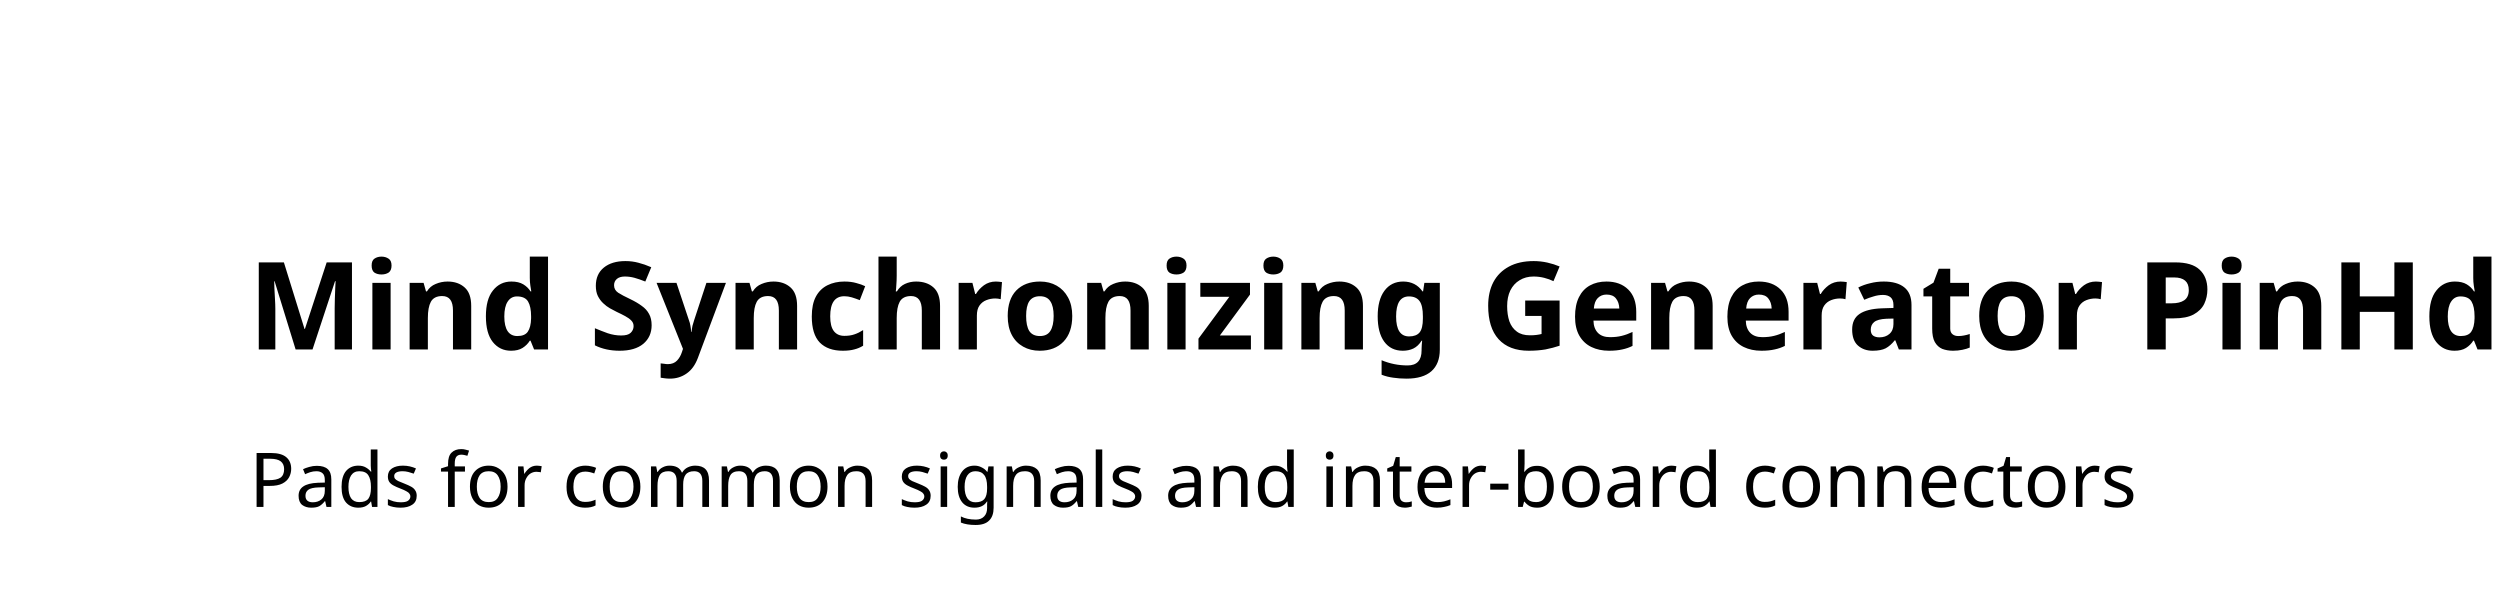
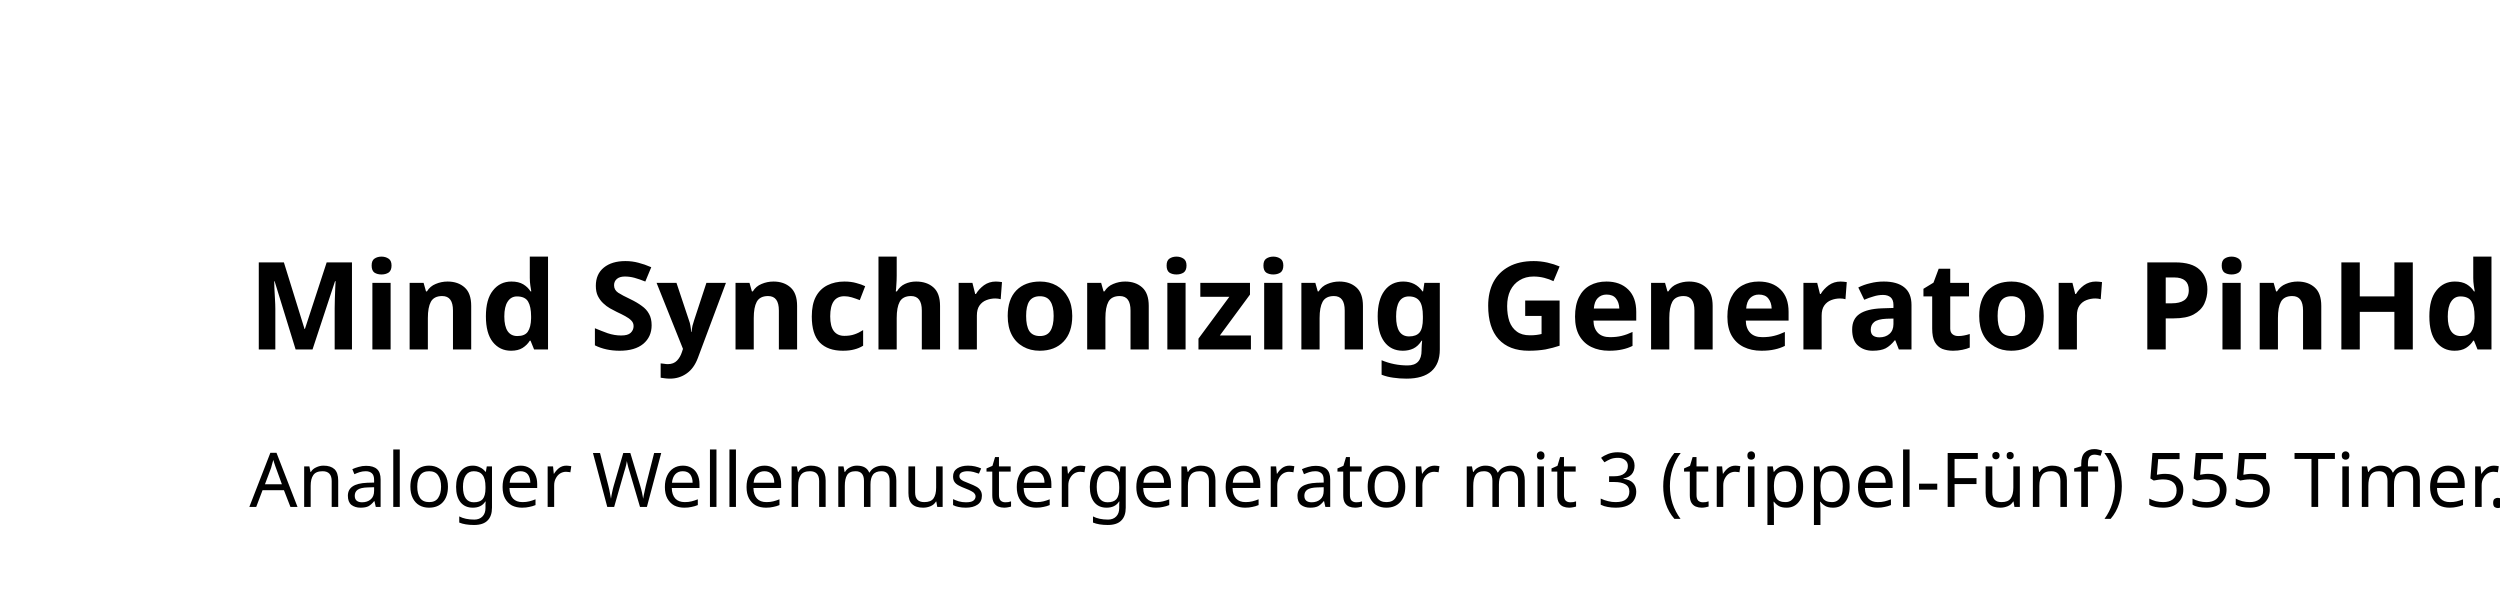
<svg xmlns="http://www.w3.org/2000/svg" viewBox="0 0 210 50" height="5cm" width="21cm">
  <g font-weight="400" letter-spacing="0" word-spacing="0" stroke-width=".214">
    <text style="line-height:1.25" x="-.35" y="27.019" font-family="sans-serif" transform="translate(21.167 2.333)">
      <tspan x="-.35" y="27.019" style="-inkscape-font-specification:'Century Gothic, Bold';font-variant-ligatures:normal;font-variant-caps:normal;font-variant-numeric:normal;font-feature-settings:normal;text-align:start" font-weight="700" font-size="10.253" font-family="Century Gothic">Mind Synchronizing Generator PinHdrPotX</tspan>
    </text>
    <text style="line-height:1.25;-inkscape-font-specification:'Century Gothic, Normal';font-variant-ligatures:normal;font-variant-caps:normal;font-variant-numeric:normal;font-feature-settings:normal;text-align:start" x="-.223" y="40.249" font-size="6.35" font-family="Century Gothic" transform="translate(21.167 2.333)">
-       <tspan style="-inkscape-font-specification:'Century Gothic, Normal';font-variant-ligatures:normal;font-variant-caps:normal;font-variant-numeric:normal;font-feature-settings:normal;text-align:start" x="-.223" y="40.249">Pads for common signals and inter-board connectors</tspan>
+       <tspan style="-inkscape-font-specification:'Century Gothic, Normal';font-variant-ligatures:normal;font-variant-caps:normal;font-variant-numeric:normal;font-feature-settings:normal;text-align:start" x="-.223" y="40.249">Analoger Wellenmustergenerator mit 3 (trippel-Fünf) 555 Timer.</tspan>
    </text>
  </g>
</svg>
